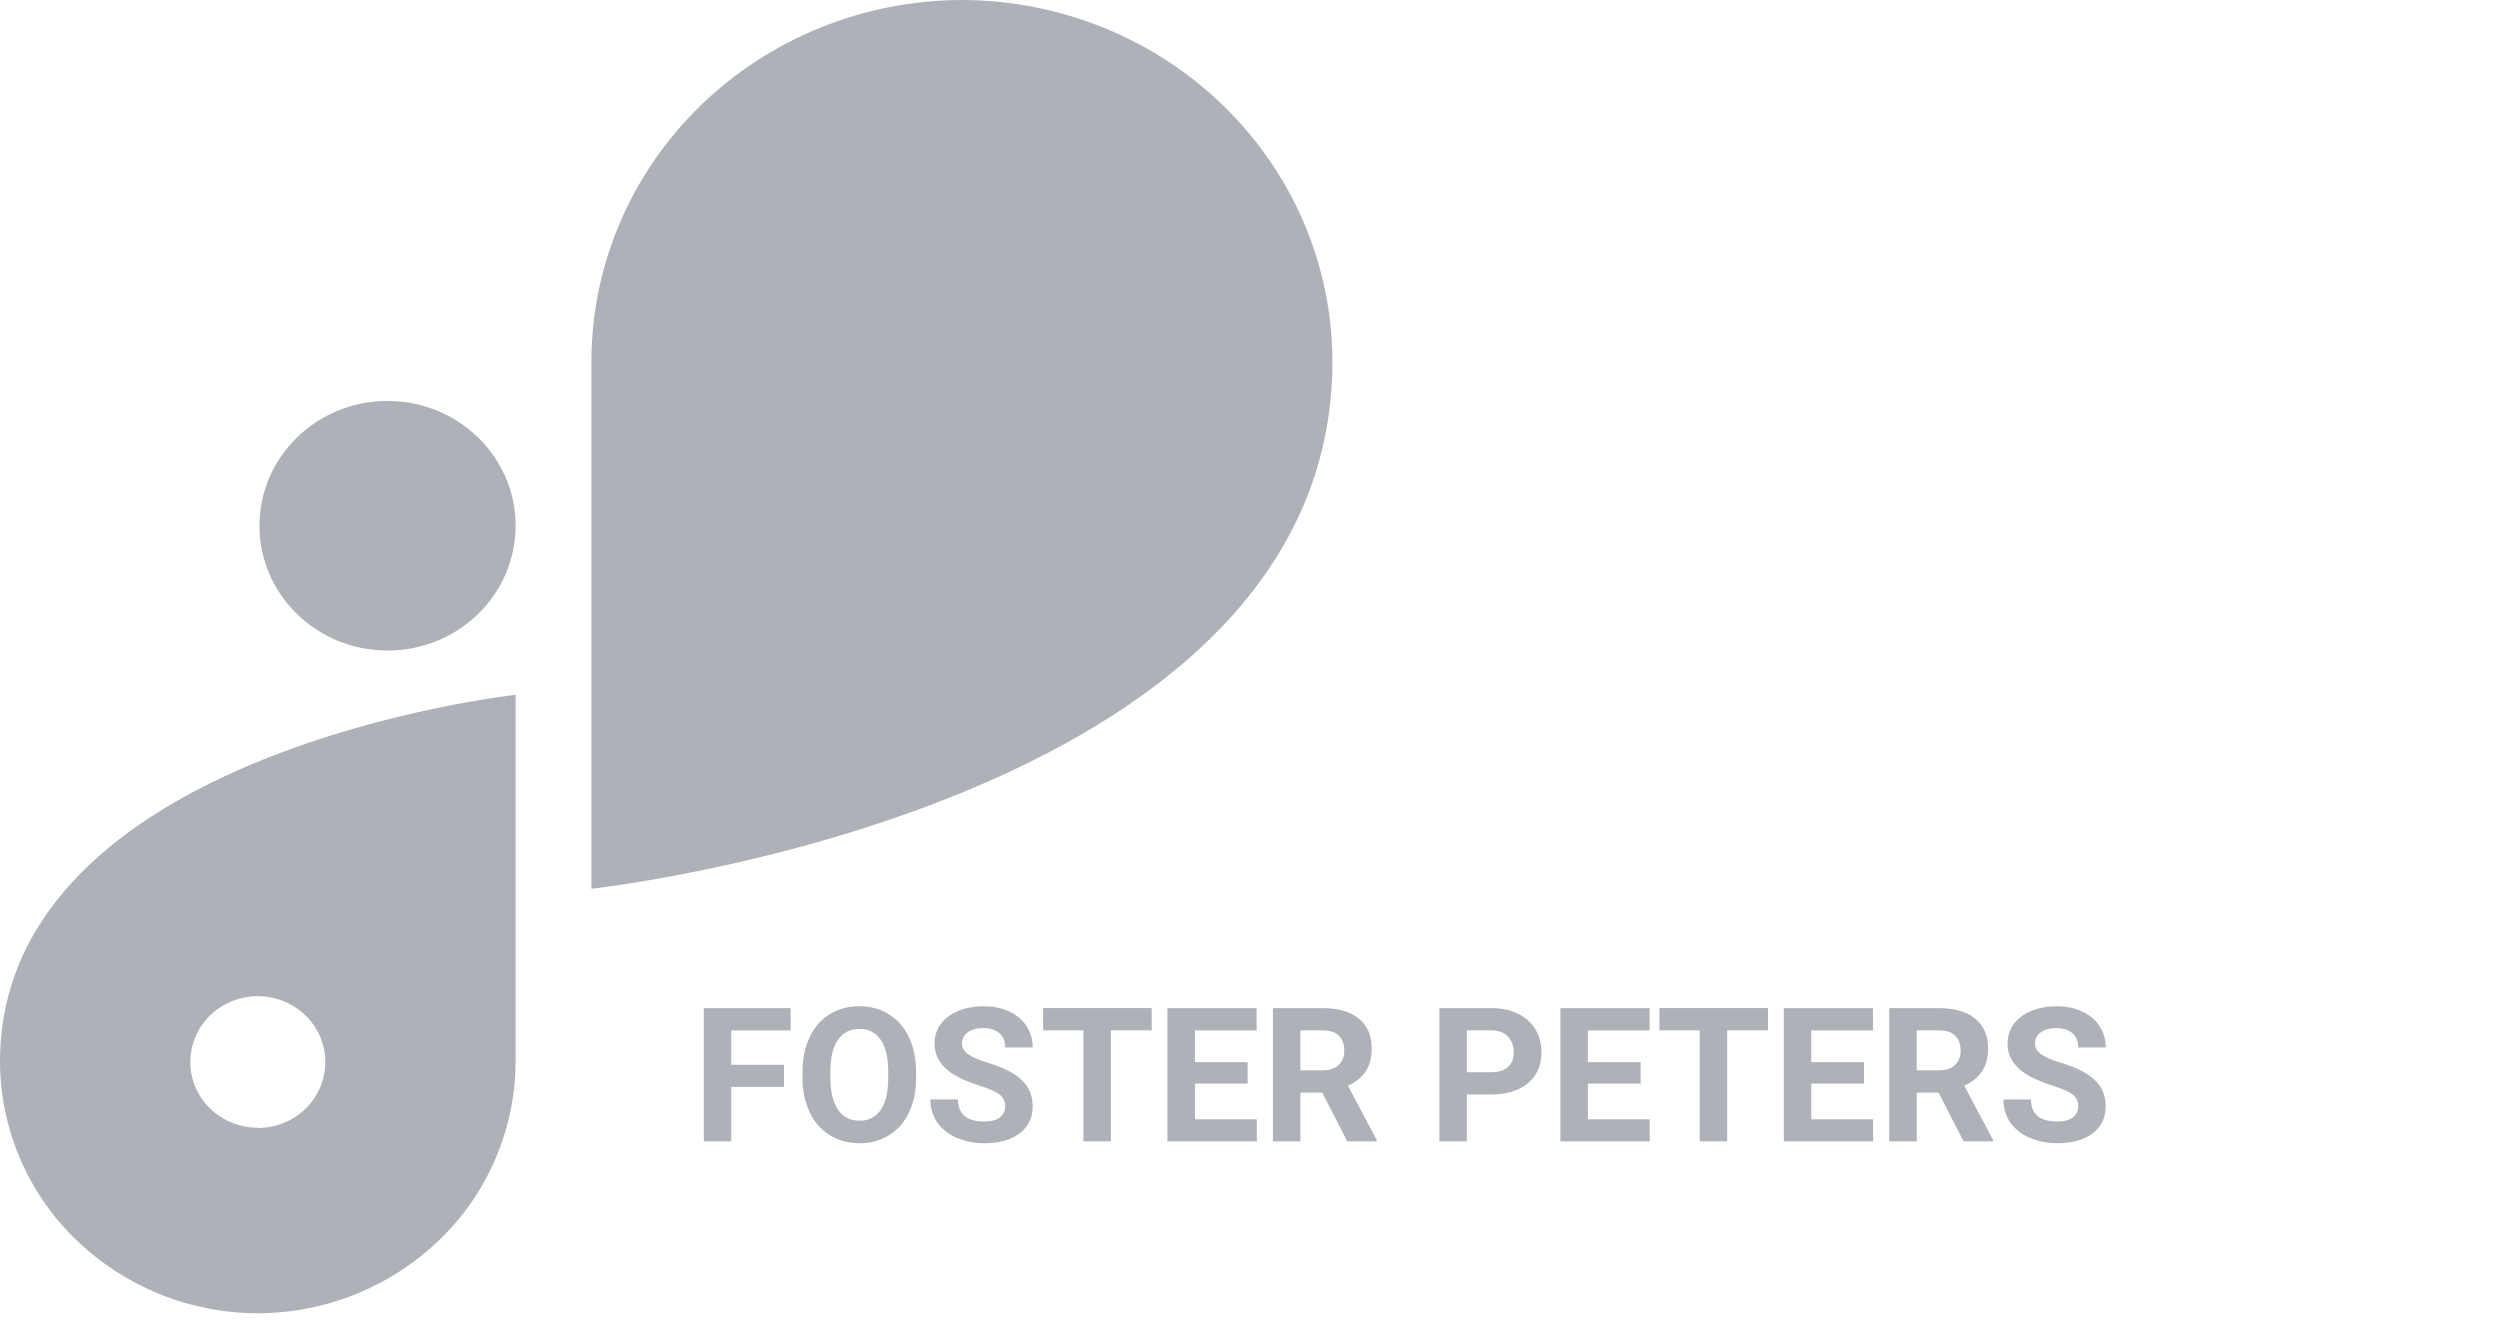
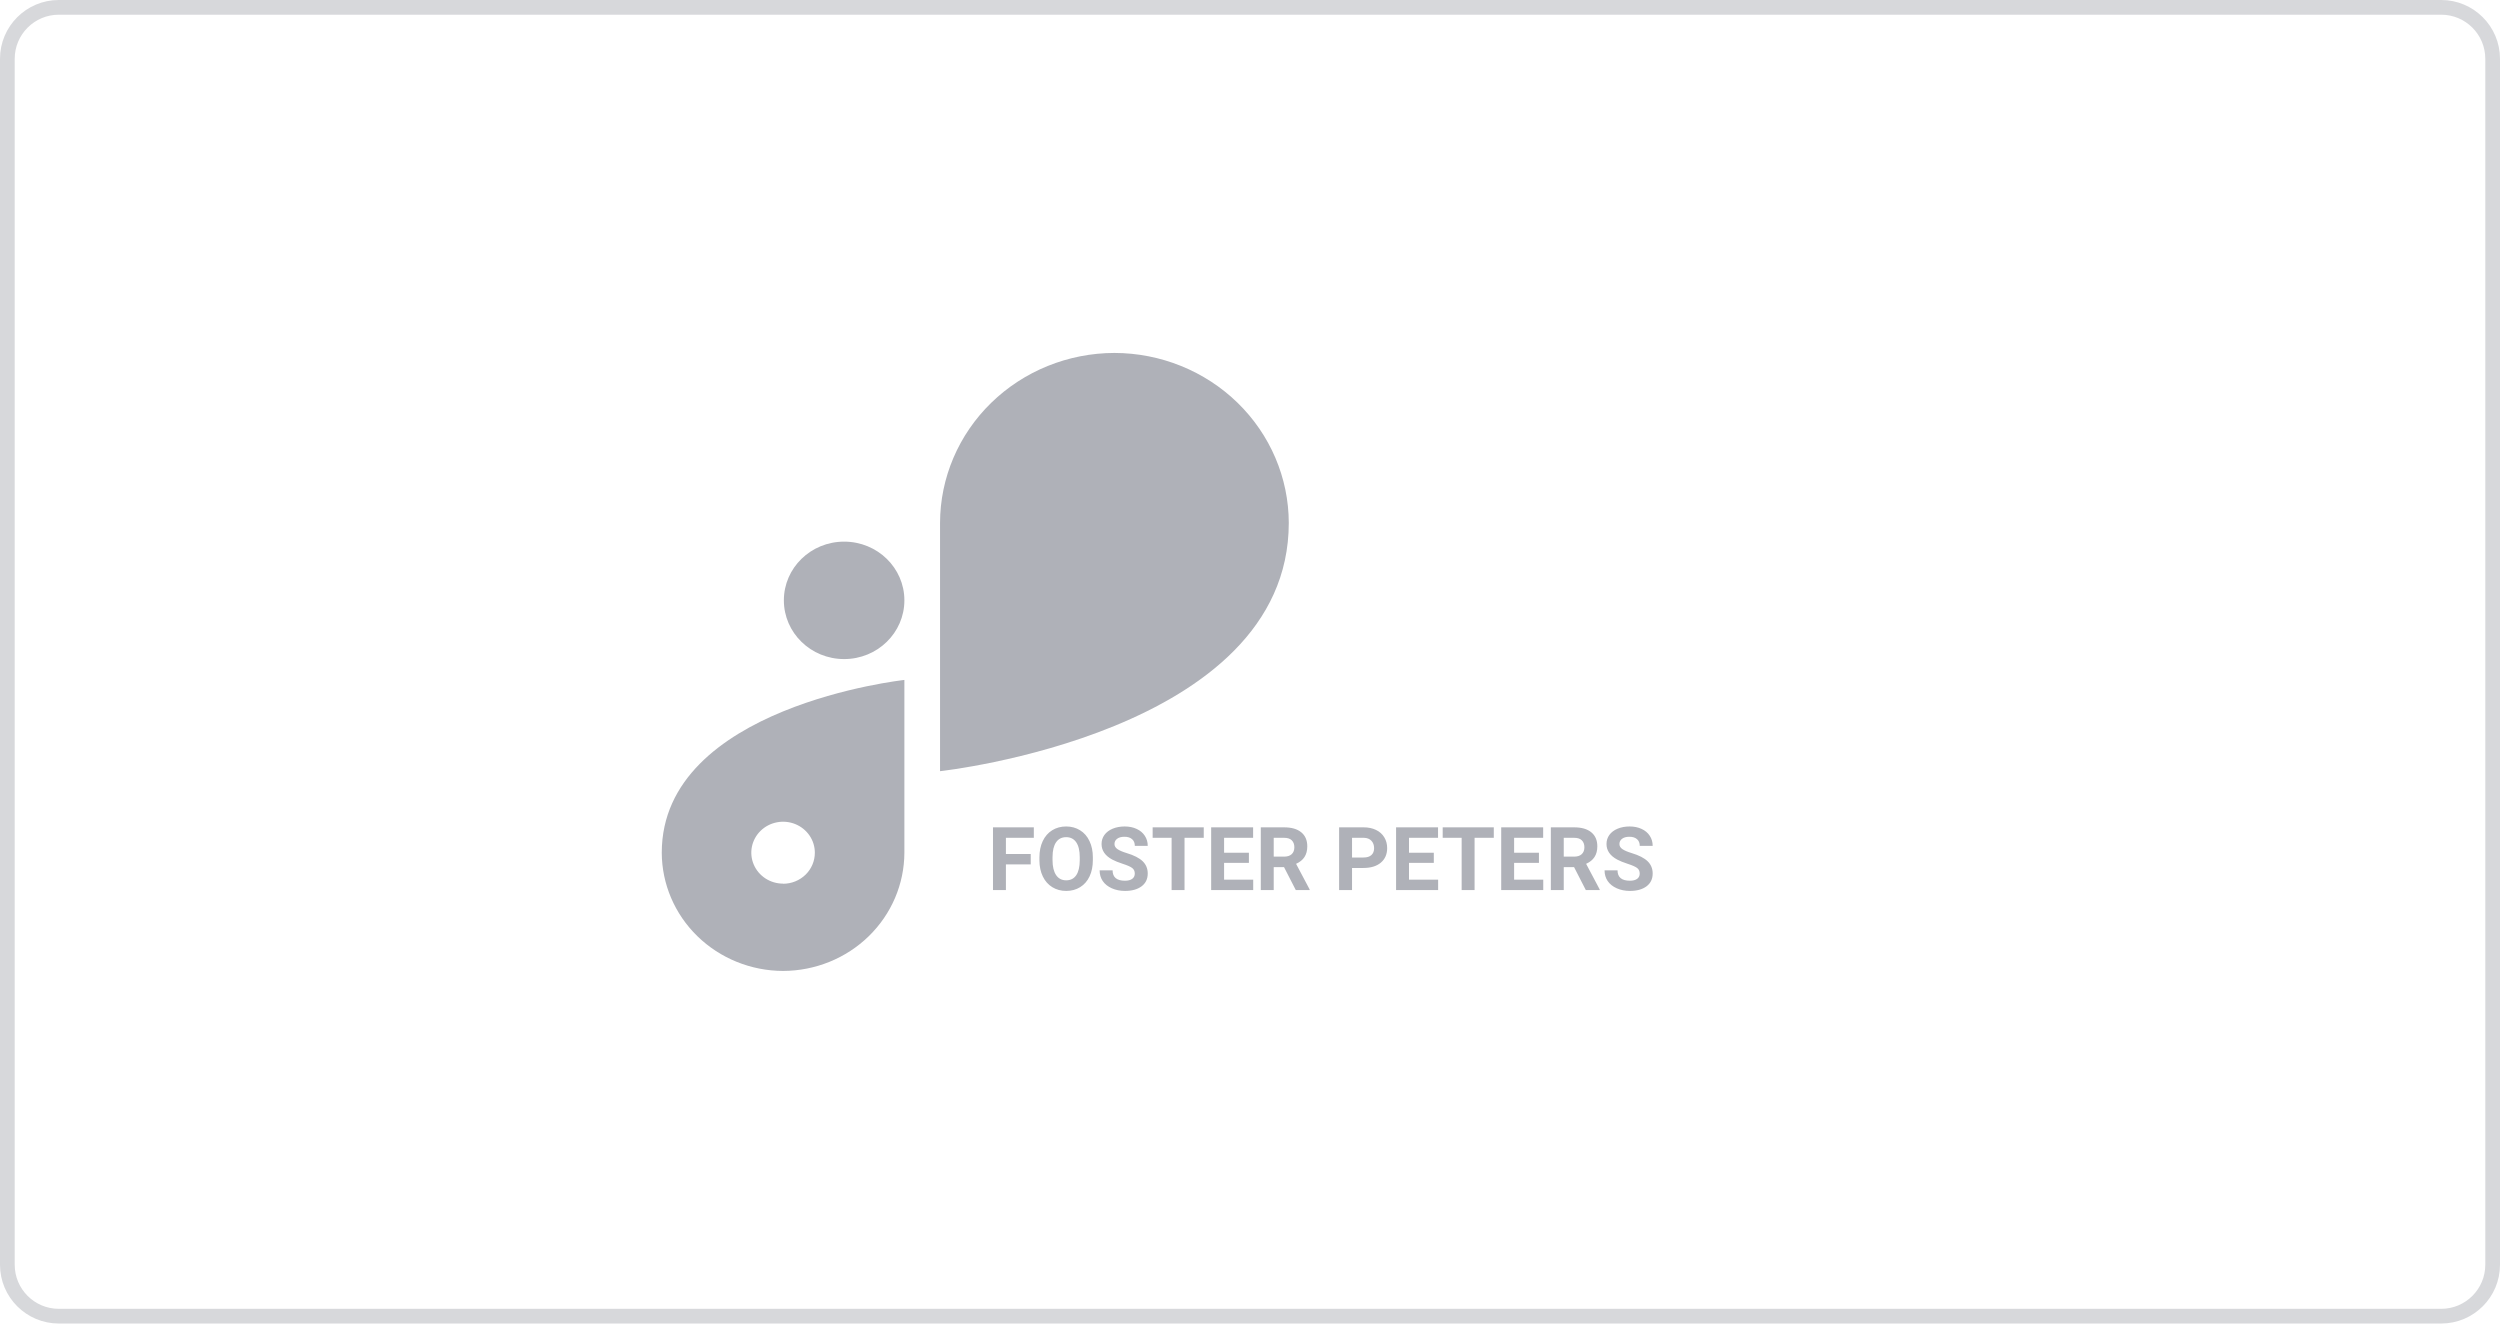
- <svg xmlns="http://www.w3.org/2000/svg" width="80" height="43" fill="none">
-   <path d="M12.402 12.83H12.4c-2.263 0-4.097 1.788-4.097 3.992v.003c0 2.204 1.834 3.992 4.096 3.992h.003c2.263 0 4.097-1.788 4.097-3.992v-.003c0-2.204-1.834-3.991-4.097-3.991zM42.637 11.555c-.007-3.063-1.258-5.997-3.48-8.163C36.938 1.227 33.926.007 30.784 0c-3.143.006-6.156 1.225-8.379 3.39-2.223 2.166-3.474 5.102-3.48 8.165V28.44s23.71-2.573 23.713-16.883v-.002zM0 33.982a7.96 7.96 0 002.422 5.68 8.384 8.384 0 005.827 2.362 8.384 8.384 0 005.826-2.361 7.96 7.96 0 002.424-5.678v-11.75S0 24.029 0 33.983zm8.25 2.105a2.2 2.2 0 01-1.2-.354 2.117 2.117 0 01-.797-.945 2.055 2.055 0 01-.122-1.216c.083-.409.289-.784.59-1.078a2.178 2.178 0 011.107-.576c.419-.082.853-.04 1.248.12.395.159.732.429.97.775a2.068 2.068 0 01.201 1.977c-.108.257-.267.49-.467.686-.201.196-.44.352-.702.458a2.209 2.209 0 01-.829.161v-.008zM25.09 34.781h-1.688v1.743h-.88V32.26H25.3v.712h-1.898v1.101h1.687v.71zm4.224-.293c0 .42-.074.788-.223 1.105-.148.316-.361.56-.638.732a1.755 1.755 0 01-.95.258c-.353 0-.669-.085-.946-.255a1.695 1.695 0 01-.644-.726 2.511 2.511 0 01-.232-1.09V34.3c0-.42.075-.79.226-1.108.152-.32.366-.565.641-.735.278-.172.594-.258.95-.258.355 0 .67.086.946.258.277.17.491.415.641.735.153.319.229.687.229 1.105v.19zm-.89-.193c0-.447-.08-.787-.24-1.02a.783.783 0 00-.686-.348.782.782 0 00-.683.346c-.16.228-.241.564-.243 1.007v.208c0 .436.08.774.24 1.014.16.24.39.36.691.36a.775.775 0 00.68-.345c.158-.233.238-.57.24-1.014v-.208zm3.74 1.11a.447.447 0 00-.175-.38c-.117-.09-.328-.184-.633-.282a4.565 4.565 0 01-.724-.293c-.484-.262-.726-.614-.726-1.057 0-.23.064-.436.193-.616.131-.181.317-.323.56-.425.244-.101.517-.152.82-.152.305 0 .576.056.815.167.238.11.422.265.553.466.133.201.2.43.2.686h-.88c0-.196-.061-.347-.184-.454-.123-.11-.296-.165-.519-.165-.214 0-.381.046-.5.138a.426.426 0 00-.18.358c0 .138.07.254.209.348.14.094.346.182.618.264.5.15.864.337 1.093.56.228.222.342.5.342.831 0 .37-.14.66-.419.87-.279.21-.655.314-1.128.314-.328 0-.626-.06-.896-.179a1.438 1.438 0 01-.618-.495 1.27 1.27 0 01-.211-.726h.882c0 .47.281.706.844.706.209 0 .372-.042.489-.126a.418.418 0 00.176-.358zm4.691-2.434h-1.307v3.553h-.879v-3.553H33.38v-.712h3.475v.712zm3.07 1.705h-1.687v1.142h1.98v.706h-2.86V32.26h2.854v.712h-1.974v1.016h1.687v.689zm2.388.287h-.7v1.561h-.88V32.26h1.586c.504 0 .892.112 1.166.337.273.224.41.542.41.952 0 .29-.064.534-.19.73a1.282 1.282 0 01-.572.462l.923 1.743v.041h-.943l-.8-1.561zm-.7-.712h.709c.22 0 .391-.056.512-.167a.607.607 0 00.182-.466c0-.201-.057-.36-.173-.474-.113-.116-.288-.173-.524-.173h-.706v1.28zm5.326.77v1.503h-.879V32.26h1.664c.32 0 .602.058.844.176.244.117.431.284.562.5.131.215.197.46.197.736 0 .418-.144.748-.431.99-.285.24-.68.36-1.187.36h-.77zm0-.711h.785c.233 0 .41-.055.53-.165.123-.109.185-.265.185-.468a.704.704 0 00-.185-.507c-.123-.129-.293-.195-.51-.2h-.805v1.34zm5.56.366h-1.687v1.142h1.98v.706h-2.859V32.26h2.854v.712h-1.975v1.016H52.5v.689zm4.079-1.705H55.27v3.553h-.879v-3.553h-1.289v-.712h3.475v.712zm3.07 1.705H57.96v1.142h1.98v.706h-2.858V32.26h2.853v.712H57.96v1.016h1.688v.689zm2.388.287h-.7v1.561h-.88V32.26h1.585c.504 0 .893.112 1.167.337.273.224.41.542.41.952 0 .29-.064.534-.19.73a1.282 1.282 0 01-.572.462l.923 1.743v.041h-.944l-.8-1.561zm-.7-.712h.708c.221 0 .392-.056.513-.167a.607.607 0 00.182-.466c0-.201-.058-.36-.173-.474-.113-.116-.288-.173-.525-.173h-.706v1.28zm5.165 1.154a.447.447 0 00-.176-.38c-.118-.09-.328-.184-.633-.282a4.56 4.56 0 01-.724-.293c-.484-.262-.726-.614-.726-1.057 0-.23.064-.436.193-.616.13-.181.317-.323.56-.425.244-.101.517-.152.82-.152.305 0 .576.056.814.167.239.11.423.265.554.466.133.201.2.43.2.686h-.88c0-.196-.061-.347-.184-.454-.123-.11-.296-.165-.519-.165-.215 0-.382.046-.5.138a.426.426 0 00-.18.358c0 .138.07.254.209.348.14.094.346.182.618.264.5.15.864.337 1.093.56.228.222.342.5.342.831 0 .37-.14.66-.419.87-.279.21-.655.314-1.128.314-.328 0-.626-.06-.896-.179a1.438 1.438 0 01-.618-.495 1.27 1.27 0 01-.211-.726h.882c0 .47.28.706.843.706.21 0 .373-.042.49-.126a.418.418 0 00.175-.358z" fill="#AFB1B8" />
+ <svg xmlns="http://www.w3.org/2000/svg" width="170" height="90" viewBox="0 0 170 90" fill="none">
+   <rect x="0.5" y="0.5" width="169" height="89" rx="3.5" stroke="#D7D8DB" />
+   <path d="M57.402 36.831H57.4C55.137 36.831 53.303 38.618 53.303 40.822V40.825C53.303 43.029 55.137 44.817 57.4 44.817H57.402C59.664 44.817 61.498 43.029 61.498 40.825V40.822C61.498 38.618 59.664 36.831 57.402 36.831Z" fill="#AFB1B8" />
+   <path d="M87.637 35.554C87.63 32.492 86.379 29.558 84.158 27.392C81.936 25.227 78.925 24.007 75.783 24V24C72.64 24.006 69.627 25.225 67.404 27.39C65.181 29.556 63.93 32.492 63.923 35.554V52.44C63.923 52.44 87.634 49.867 87.637 35.557V35.554Z" fill="#AFB1B8" />
+   <path d="M45 57.982C45.006 60.113 45.877 62.155 47.422 63.661C48.968 65.168 51.063 66.018 53.249 66.024C55.435 66.018 57.53 65.169 59.075 63.663C60.621 62.156 61.492 60.115 61.498 57.985V46.236C61.498 46.236 45 48.028 45 57.982ZM53.249 60.087C52.822 60.087 52.404 59.964 52.049 59.733C51.694 59.501 51.417 59.173 51.254 58.788C51.09 58.403 51.047 57.98 51.13 57.572C51.214 57.163 51.42 56.788 51.722 56.494C52.024 56.199 52.409 55.999 52.828 55.918C53.247 55.836 53.681 55.878 54.076 56.037C54.471 56.197 54.808 56.467 55.045 56.813C55.283 57.159 55.409 57.566 55.409 57.982C55.41 58.259 55.355 58.534 55.247 58.79C55.139 59.047 54.98 59.28 54.78 59.476C54.579 59.672 54.34 59.828 54.078 59.934C53.815 60.041 53.534 60.095 53.249 60.095V60.087Z" fill="#AFB1B8" />
+   <path d="M70.089 58.781H68.402V60.524H67.523V56.259H70.3V56.971H68.402V58.072H70.089V58.781ZM74.314 58.488C74.314 58.908 74.24 59.276 74.091 59.593C73.943 59.909 73.73 60.153 73.453 60.325C73.177 60.497 72.861 60.583 72.503 60.583C72.15 60.583 71.835 60.498 71.557 60.328C71.28 60.158 71.065 59.916 70.913 59.602C70.76 59.285 70.683 58.922 70.681 58.512V58.301C70.681 57.881 70.756 57.512 70.907 57.193C71.059 56.873 71.273 56.628 71.548 56.458C71.826 56.286 72.142 56.2 72.498 56.2C72.853 56.2 73.168 56.286 73.444 56.458C73.721 56.628 73.935 56.873 74.085 57.193C74.238 57.512 74.314 57.88 74.314 58.298V58.488ZM73.423 58.295C73.423 57.848 73.343 57.508 73.183 57.275C73.023 57.043 72.794 56.927 72.498 56.927C72.203 56.927 71.975 57.042 71.815 57.273C71.655 57.501 71.574 57.837 71.572 58.28V58.488C71.572 58.924 71.652 59.262 71.812 59.502C71.972 59.742 72.203 59.862 72.503 59.862C72.798 59.862 73.025 59.747 73.183 59.517C73.341 59.284 73.421 58.946 73.423 58.503V58.295ZM77.165 59.405C77.165 59.239 77.106 59.112 76.989 59.024C76.872 58.935 76.661 58.841 76.356 58.743C76.051 58.644 75.81 58.546 75.632 58.45C75.148 58.188 74.906 57.836 74.906 57.393C74.906 57.162 74.97 56.957 75.099 56.777C75.23 56.596 75.416 56.454 75.659 56.352C75.903 56.251 76.176 56.2 76.479 56.2C76.784 56.2 77.055 56.256 77.293 56.367C77.532 56.477 77.716 56.632 77.847 56.833C77.98 57.034 78.046 57.263 78.046 57.519H77.168C77.168 57.323 77.106 57.172 76.983 57.065C76.86 56.955 76.687 56.9 76.464 56.9C76.249 56.9 76.082 56.946 75.963 57.038C75.844 57.128 75.785 57.247 75.785 57.395C75.785 57.534 75.854 57.65 75.993 57.744C76.133 57.838 76.339 57.926 76.611 58.008C77.111 58.158 77.475 58.345 77.704 58.567C77.932 58.79 78.046 59.067 78.046 59.399C78.046 59.769 77.907 60.059 77.627 60.27C77.348 60.478 76.972 60.583 76.499 60.583C76.171 60.583 75.873 60.523 75.603 60.404C75.334 60.283 75.127 60.118 74.985 59.909C74.844 59.7 74.774 59.458 74.774 59.183H75.656C75.656 59.653 75.937 59.889 76.499 59.889C76.709 59.889 76.872 59.847 76.989 59.763C77.106 59.677 77.165 59.558 77.165 59.405ZM81.855 56.971H80.548V60.524H79.669V56.971H78.38V56.259H81.855V56.971ZM84.925 58.676H83.238V59.818H85.218V60.524H82.359V56.259H85.212V56.971H83.238V57.987H84.925V58.676ZM87.313 58.963H86.613V60.524H85.734V56.259H87.319C87.823 56.259 88.211 56.371 88.485 56.596C88.758 56.82 88.895 57.138 88.895 57.548C88.895 57.839 88.832 58.082 88.705 58.277C88.58 58.471 88.389 58.625 88.133 58.74L89.056 60.483V60.524H88.113L87.313 58.963ZM86.613 58.251H87.322C87.543 58.251 87.713 58.195 87.835 58.084C87.956 57.971 88.016 57.815 88.016 57.618C88.016 57.417 87.959 57.259 87.843 57.144C87.73 57.028 87.555 56.971 87.319 56.971H86.613V58.251ZM91.939 59.022V60.524H91.06V56.259H92.724C93.044 56.259 93.326 56.317 93.568 56.435C93.812 56.552 93.999 56.719 94.13 56.935C94.261 57.15 94.327 57.395 94.327 57.671C94.327 58.089 94.183 58.419 93.896 58.661C93.611 58.901 93.215 59.022 92.71 59.022H91.939ZM91.939 58.31H92.724C92.957 58.31 93.133 58.255 93.254 58.145C93.377 58.036 93.439 57.88 93.439 57.677C93.439 57.468 93.377 57.299 93.254 57.17C93.131 57.041 92.961 56.975 92.745 56.971H91.939V58.31ZM97.499 58.676H95.812V59.818H97.793V60.524H94.933V56.259H97.787V56.971H95.812V57.987H97.499V58.676ZM101.578 56.971H100.271V60.524H99.392V56.971H98.103V56.259H101.578V56.971ZM104.648 58.676H102.96V59.818H104.941V60.524H102.082V56.259H104.935V56.971H102.96V57.987H104.648V58.676ZM107.036 58.963H106.335V60.524H105.457V56.259H107.042C107.545 56.259 107.934 56.371 108.208 56.596C108.481 56.82 108.618 57.138 108.618 57.548C108.618 57.839 108.554 58.082 108.427 58.277C108.302 58.471 108.112 58.625 107.856 58.74L108.779 60.483V60.524H107.835L107.036 58.963ZM106.335 58.251H107.044C107.265 58.251 107.436 58.195 107.557 58.084C107.678 57.971 107.739 57.815 107.739 57.618C107.739 57.417 107.681 57.259 107.566 57.144C107.453 57.028 107.278 56.971 107.042 56.971H106.335V58.251ZM111.5 59.405C111.5 59.239 111.442 59.112 111.325 59.024C111.208 58.935 110.997 58.841 110.692 58.743C110.387 58.644 110.146 58.546 109.968 58.45C109.484 58.188 109.242 57.836 109.242 57.393C109.242 57.162 109.306 56.957 109.435 56.777C109.566 56.596 109.752 56.454 109.995 56.352C110.239 56.251 110.512 56.2 110.815 56.2C111.12 56.2 111.391 56.256 111.629 56.367C111.868 56.477 112.052 56.632 112.183 56.833C112.316 57.034 112.382 57.263 112.382 57.519H111.503C111.503 57.323 111.442 57.172 111.319 57.065C111.196 56.955 111.023 56.9 110.8 56.9C110.585 56.9 110.418 56.946 110.299 57.038C110.18 57.128 110.121 57.247 110.121 57.395C110.121 57.534 110.19 57.65 110.329 57.744C110.469 57.838 110.675 57.926 110.947 58.008C111.447 58.158 111.811 58.345 112.04 58.567C112.268 58.79 112.382 59.067 112.382 59.399C112.382 59.769 112.243 60.059 111.963 60.27C111.684 60.478 111.308 60.583 110.835 60.583C110.507 60.583 110.208 60.523 109.939 60.404C109.669 60.283 109.463 60.118 109.321 59.909C109.18 59.7 109.11 59.458 109.11 59.183H109.992C109.992 59.653 110.273 59.889 110.835 59.889C111.044 59.889 111.208 59.847 111.325 59.763C111.442 59.677 111.5 59.558 111.5 59.405Z" fill="#AFB1B8" />
</svg>
